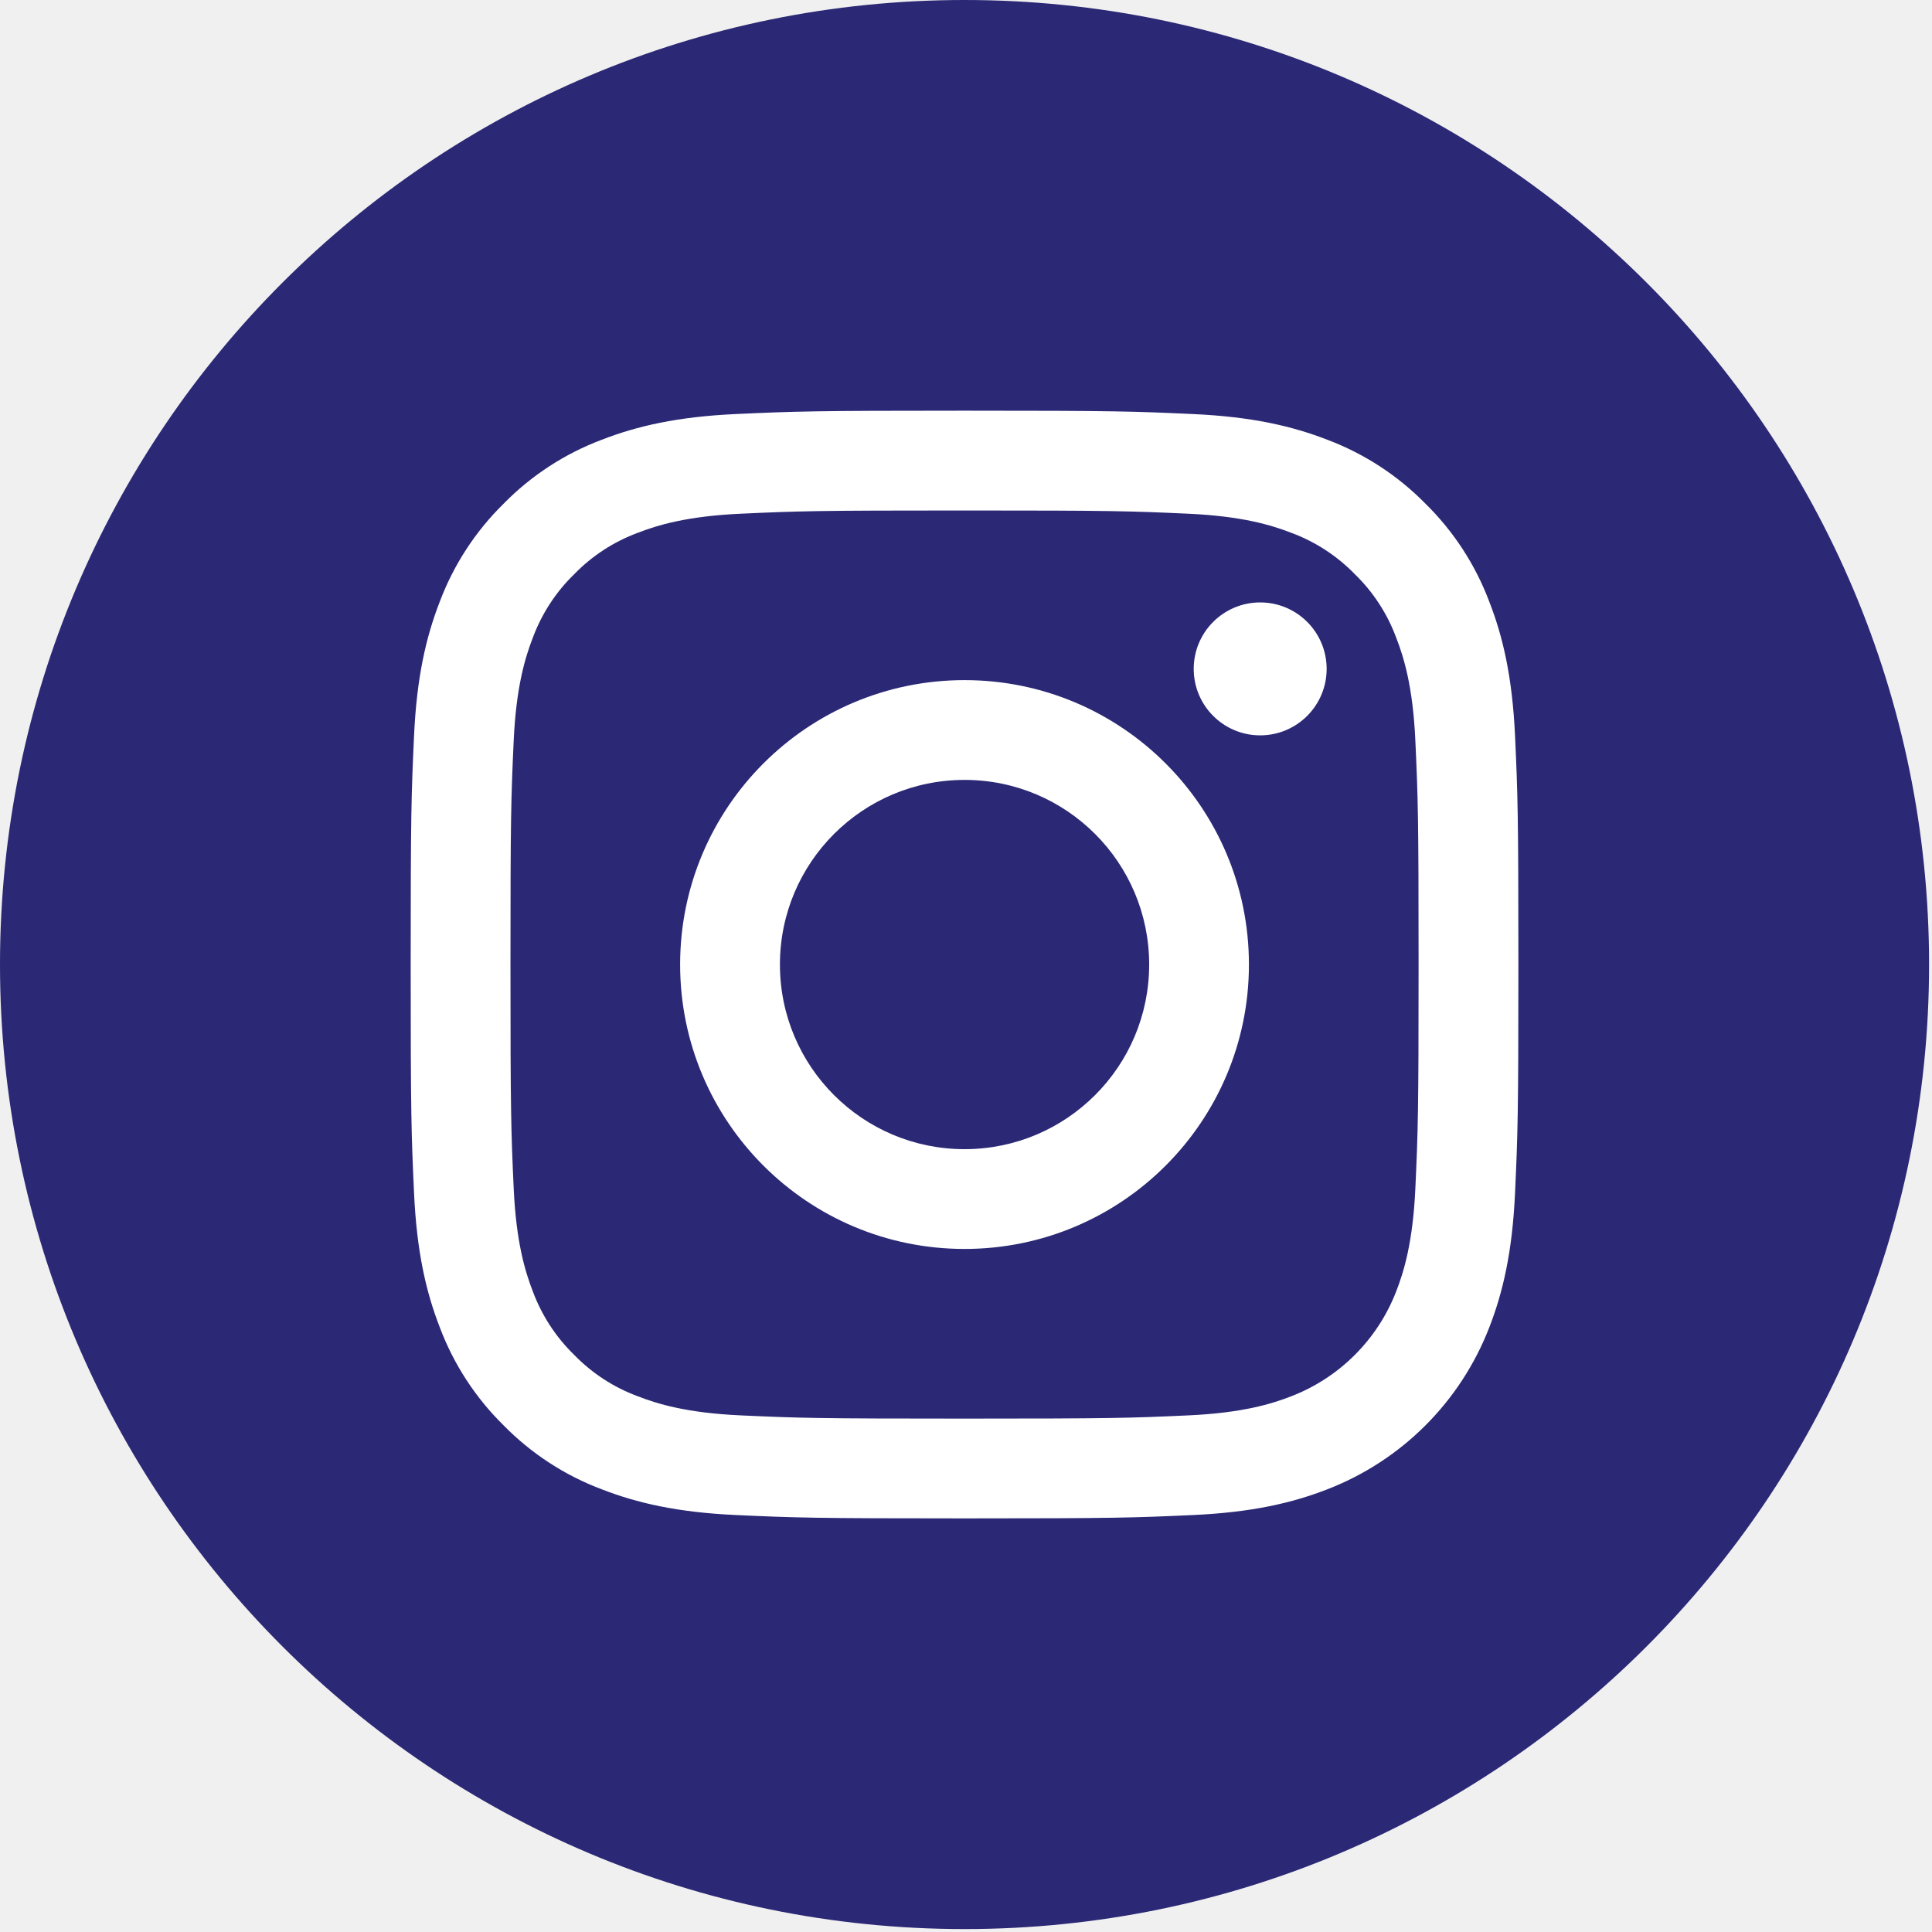
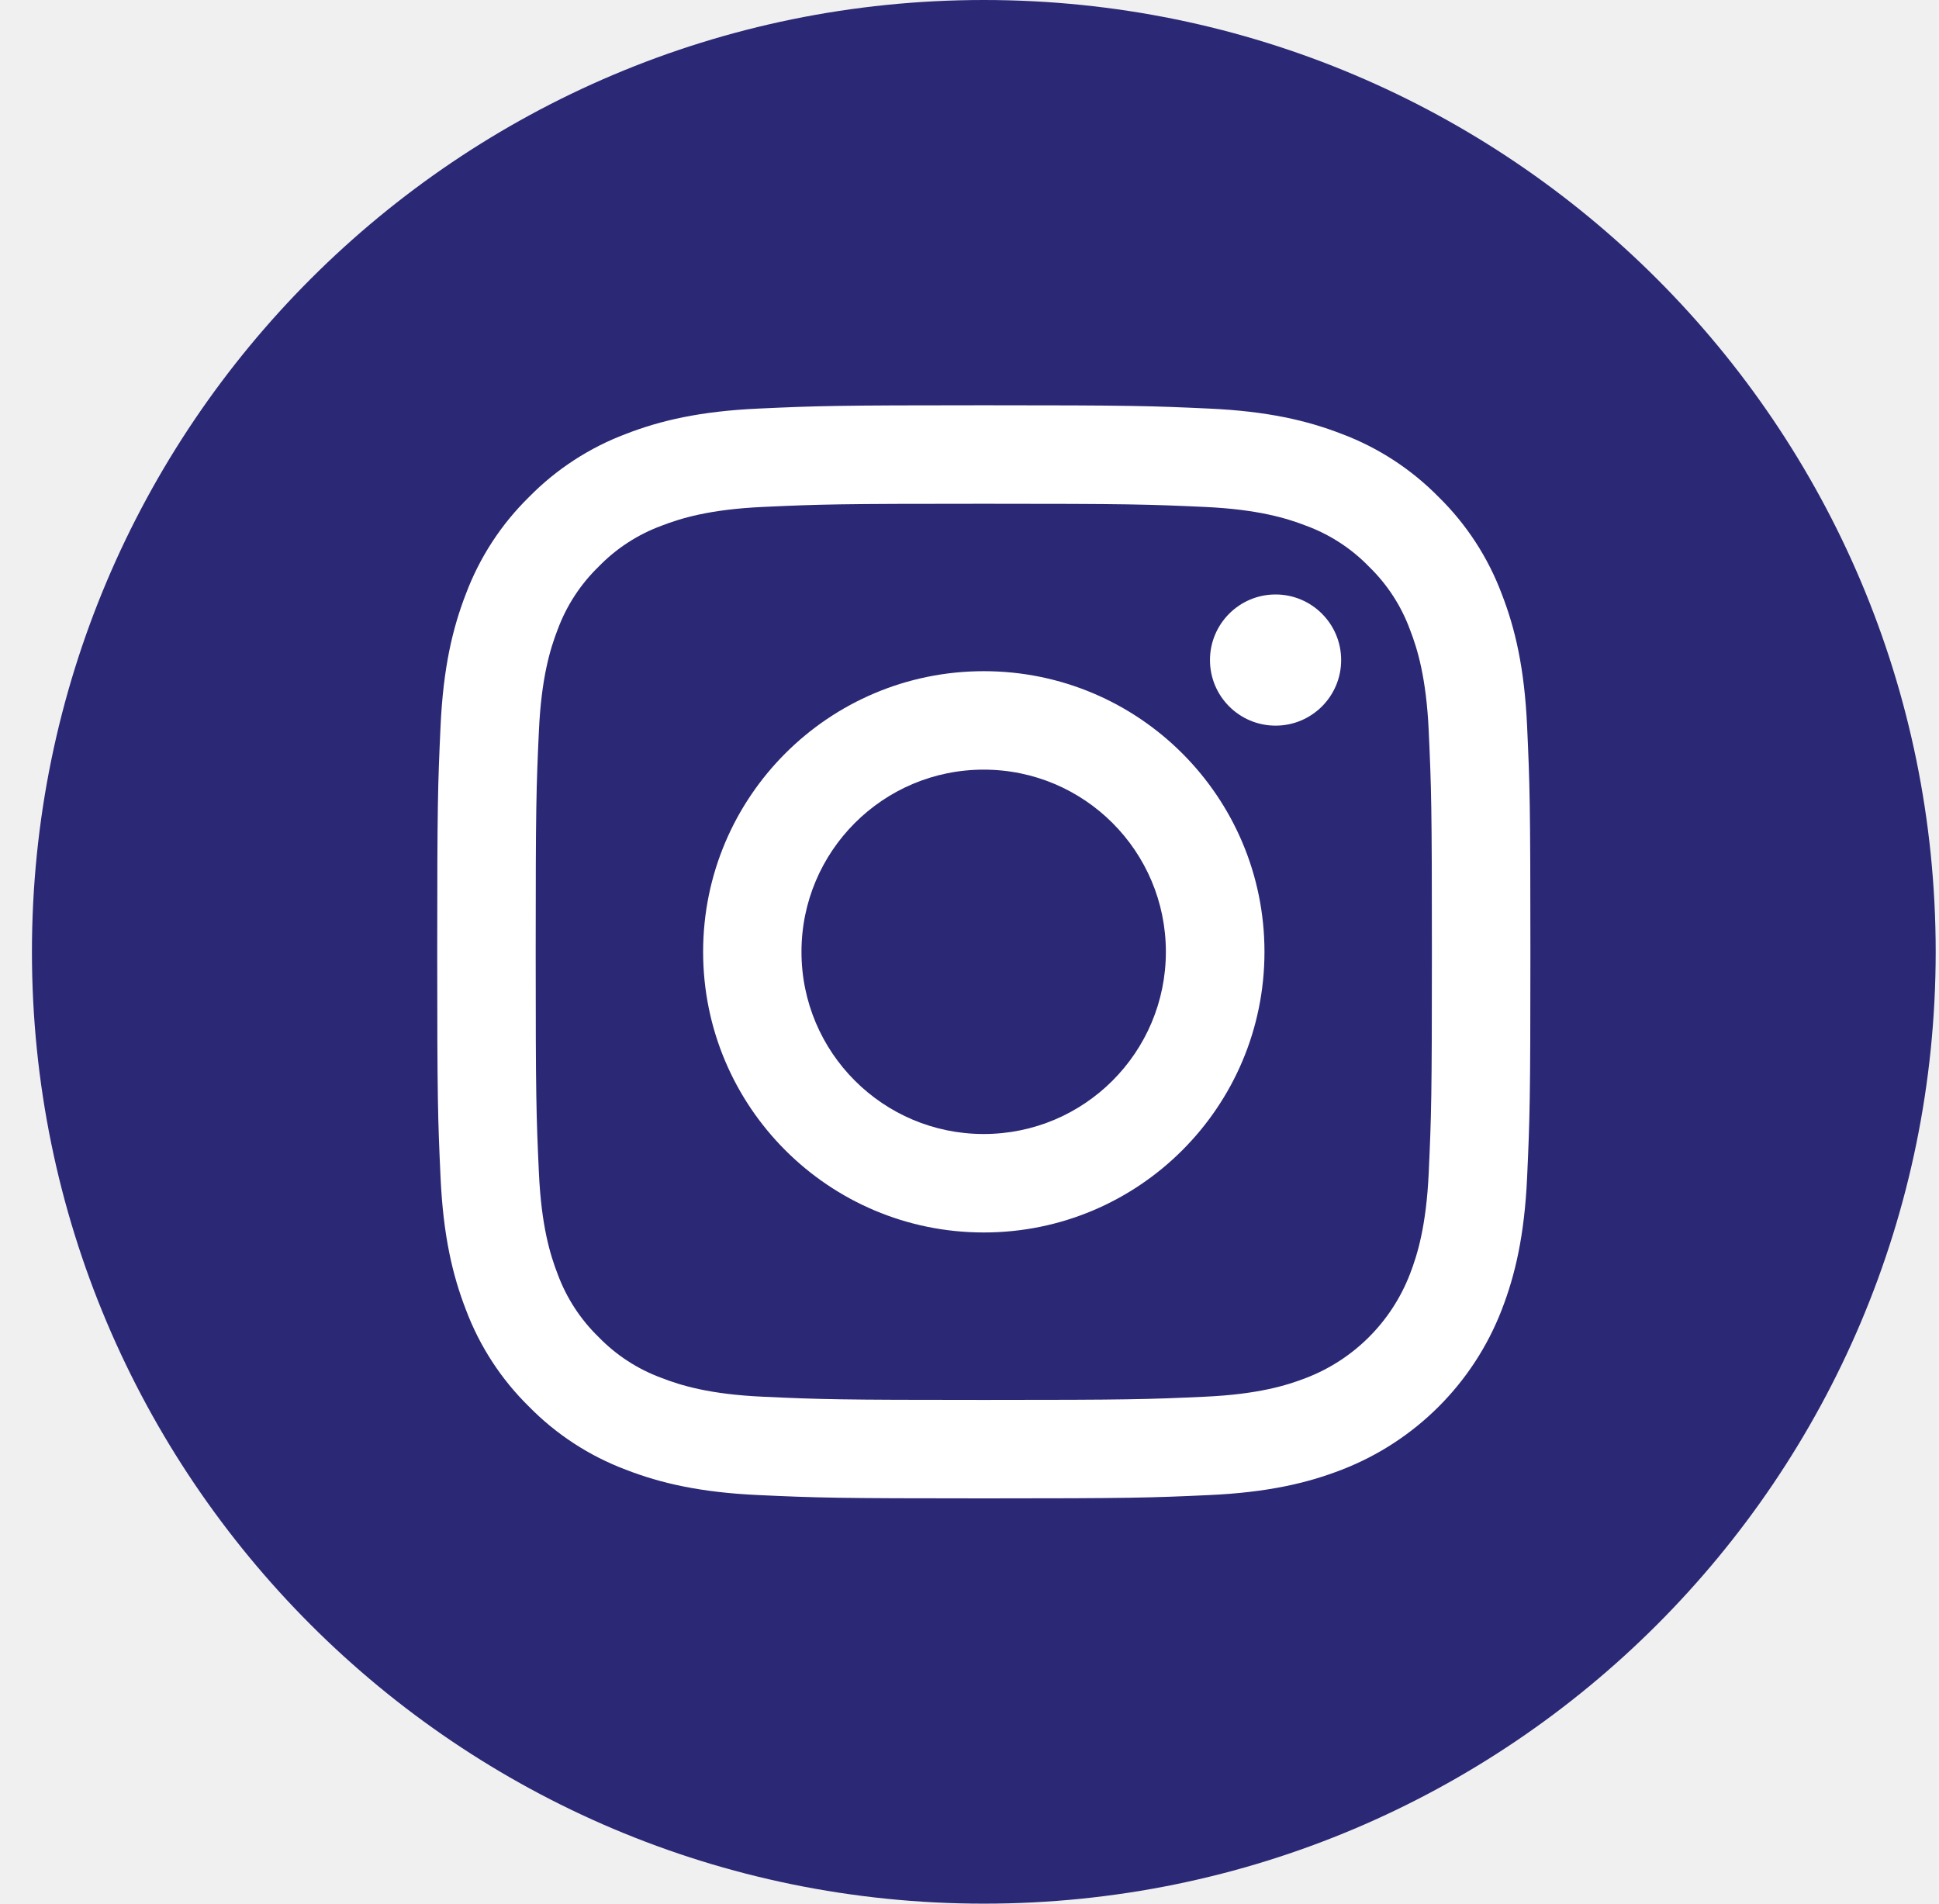
- <svg xmlns="http://www.w3.org/2000/svg" width="97" height="97" viewBox="0 0 97 97" fill="none">
-   <g clip-path="url(#clip0_244_73)">
-     <circle cx="48.829" cy="48.023" r="34.302" fill="white" />
-     <path d="M57.696 48.426C57.696 53.546 53.547 57.696 48.427 57.696C43.308 57.696 39.158 53.546 39.158 48.426C39.158 43.307 43.308 39.157 48.427 39.157C53.547 39.157 57.696 43.307 57.696 48.426Z" fill="#2B2875" />
-     <path d="M70.103 32.027C69.658 30.819 68.947 29.726 68.023 28.829C67.126 27.906 66.034 27.195 64.826 26.749C63.846 26.369 62.374 25.916 59.663 25.792C56.73 25.659 55.851 25.63 48.426 25.63C41.001 25.63 40.121 25.658 37.189 25.792C34.478 25.916 33.006 26.369 32.026 26.749C30.818 27.195 29.726 27.906 28.829 28.829C27.905 29.726 27.195 30.819 26.748 32.027C26.368 33.007 25.915 34.479 25.791 37.19C25.658 40.122 25.629 41.002 25.629 48.427C25.629 55.852 25.658 56.731 25.791 59.664C25.915 62.375 26.368 63.847 26.748 64.827C27.195 66.035 27.905 67.127 28.828 68.024C29.726 68.948 30.818 69.659 32.026 70.104C33.006 70.486 34.478 70.939 37.189 71.062C40.121 71.196 41 71.224 48.426 71.224C55.852 71.224 56.731 71.196 59.663 71.062C62.374 70.939 63.846 70.486 64.826 70.104C67.251 69.169 69.168 67.252 70.103 64.827C70.484 63.847 70.937 62.375 71.061 59.664C71.195 56.731 71.223 55.852 71.223 48.427C71.223 41.002 71.195 40.122 71.061 37.19C70.938 34.479 70.485 33.007 70.103 32.027ZM48.426 62.706C40.54 62.706 34.147 56.313 34.147 48.426C34.147 40.54 40.54 34.147 48.426 34.147C56.312 34.147 62.705 40.54 62.705 48.426C62.705 56.313 56.312 62.706 48.426 62.706ZM63.27 36.92C61.427 36.92 59.933 35.426 59.933 33.583C59.933 31.74 61.427 30.246 63.27 30.246C65.113 30.246 66.607 31.74 66.607 33.583C66.606 35.426 65.113 36.92 63.27 36.92Z" fill="#2B2875" />
-     <path d="M48.426 0C21.685 0 0 21.685 0 48.426C0 75.168 21.685 96.853 48.426 96.853C75.168 96.853 96.853 75.168 96.853 48.426C96.853 21.685 75.168 0 48.426 0ZM76.066 59.891C75.931 62.851 75.461 64.872 74.774 66.641C73.329 70.376 70.376 73.329 66.641 74.774C64.873 75.461 62.851 75.931 59.892 76.066C56.926 76.201 55.979 76.234 48.427 76.234C40.874 76.234 39.928 76.201 36.962 76.066C34.002 75.931 31.981 75.461 30.213 74.774C28.356 74.075 26.676 72.981 25.287 71.566C23.873 70.177 22.778 68.496 22.08 66.641C21.393 64.873 20.922 62.851 20.788 59.892C20.651 56.925 20.619 55.978 20.619 48.426C20.619 40.874 20.651 39.927 20.787 36.962C20.921 34.002 21.391 31.981 22.078 30.212C22.777 28.356 23.872 26.675 25.287 25.287C26.675 23.872 28.356 22.777 30.212 22.079C31.981 21.392 34.002 20.922 36.962 20.787C39.927 20.652 40.874 20.619 48.426 20.619C55.978 20.619 56.925 20.652 59.891 20.788C62.851 20.922 64.872 21.392 66.641 22.078C68.496 22.777 70.177 23.872 71.567 25.287C72.981 26.676 74.076 28.356 74.774 30.212C75.462 31.981 75.931 34.002 76.067 36.962C76.202 39.927 76.234 40.874 76.234 48.426C76.234 55.978 76.202 56.925 76.066 59.891Z" fill="#2B2875" />
+ <svg xmlns="http://www.w3.org/2000/svg" width="55" height="54" viewBox="0 0 55 54" fill="none">
+   <g clip-path="url(#clip0_740_122)">
+     <circle cx="28.133" cy="26.775" r="19.125" fill="white" />
+     <path d="M33.07 27C33.07 29.854 30.757 32.168 27.902 32.168C25.048 32.168 22.734 29.854 22.734 27C22.734 24.146 25.048 21.832 27.902 21.832C30.757 21.832 33.07 24.146 33.07 27Z" fill="#2B2875" />
+     <path d="M39.992 17.856C39.744 17.183 39.347 16.574 38.832 16.074C38.332 15.559 37.723 15.162 37.05 14.914C36.503 14.702 35.683 14.449 34.171 14.38C32.536 14.306 32.046 14.29 27.906 14.29C23.766 14.29 23.276 14.305 21.641 14.38C20.129 14.449 19.308 14.702 18.762 14.914C18.089 15.162 17.479 15.559 16.98 16.074C16.465 16.574 16.068 17.183 15.819 17.856C15.607 18.403 15.355 19.224 15.286 20.735C15.211 22.37 15.195 22.86 15.195 27C15.195 31.14 15.211 31.63 15.286 33.266C15.355 34.777 15.607 35.598 15.819 36.144C16.068 36.818 16.464 37.426 16.979 37.927C17.479 38.442 18.088 38.838 18.762 39.086C19.308 39.299 20.129 39.552 21.641 39.62C23.276 39.695 23.765 39.711 27.905 39.711C32.046 39.711 32.536 39.695 34.171 39.62C35.682 39.552 36.503 39.299 37.05 39.086C38.402 38.565 39.47 37.496 39.992 36.144C40.204 35.598 40.457 34.777 40.526 33.266C40.6 31.63 40.616 31.14 40.616 27C40.616 22.86 40.6 22.37 40.526 20.735C40.457 19.224 40.205 18.403 39.992 17.856ZM27.906 34.961C23.509 34.961 19.944 31.397 19.944 27C19.944 22.603 23.509 19.039 27.906 19.039C32.303 19.039 35.867 22.603 35.867 27C35.867 31.397 32.303 34.961 27.906 34.961ZM36.182 20.584C35.154 20.584 34.321 19.751 34.321 18.724C34.321 17.697 35.154 16.863 36.182 16.863C37.209 16.863 38.042 17.697 38.042 18.724C38.042 19.751 37.209 20.584 36.182 20.584Z" fill="#2B2875" />
+     <path d="M27.906 0C12.997 0 0.906 12.091 0.906 27C0.906 41.909 12.997 54 27.906 54C42.816 54 54.906 41.909 54.906 27C54.906 12.091 42.816 0 27.906 0ZM43.317 33.392C43.242 35.042 42.979 36.169 42.596 37.156C41.791 39.238 40.144 40.884 38.062 41.69C37.076 42.073 35.949 42.335 34.299 42.41C32.645 42.486 32.117 42.504 27.907 42.504C23.696 42.504 23.168 42.486 21.514 42.41C19.864 42.335 18.737 42.073 17.751 41.69C16.716 41.3 15.779 40.69 15.005 39.901C14.216 39.127 13.606 38.19 13.217 37.156C12.834 36.17 12.571 35.042 12.496 33.392C12.42 31.739 12.402 31.21 12.402 27C12.402 22.79 12.42 22.261 12.496 20.608C12.571 18.958 12.833 17.831 13.216 16.845C13.605 15.81 14.216 14.873 15.005 14.099C15.779 13.31 16.716 12.7 17.751 12.31C18.737 11.927 19.864 11.665 21.514 11.59C23.168 11.514 23.696 11.496 27.906 11.496C32.117 11.496 32.645 11.514 34.298 11.59C35.949 11.665 37.075 11.927 38.062 12.31C39.096 12.699 40.033 13.31 40.808 14.099C41.597 14.873 42.207 15.81 42.596 16.845C42.98 17.831 43.242 18.958 43.317 20.608C43.392 22.261 43.41 22.79 43.41 27C43.41 31.21 43.392 31.739 43.317 33.392V33.392Z" fill="#2B2875" />
  </g>
  <defs>
-     <clipPath id="clip0_244_73">
-       <rect width="96.853" height="96.853" fill="white" />
+     <clipPath id="clip0_740_122">
+       <rect width="54" height="54" fill="white" transform="translate(0.90625)" />
    </clipPath>
  </defs>
</svg>
